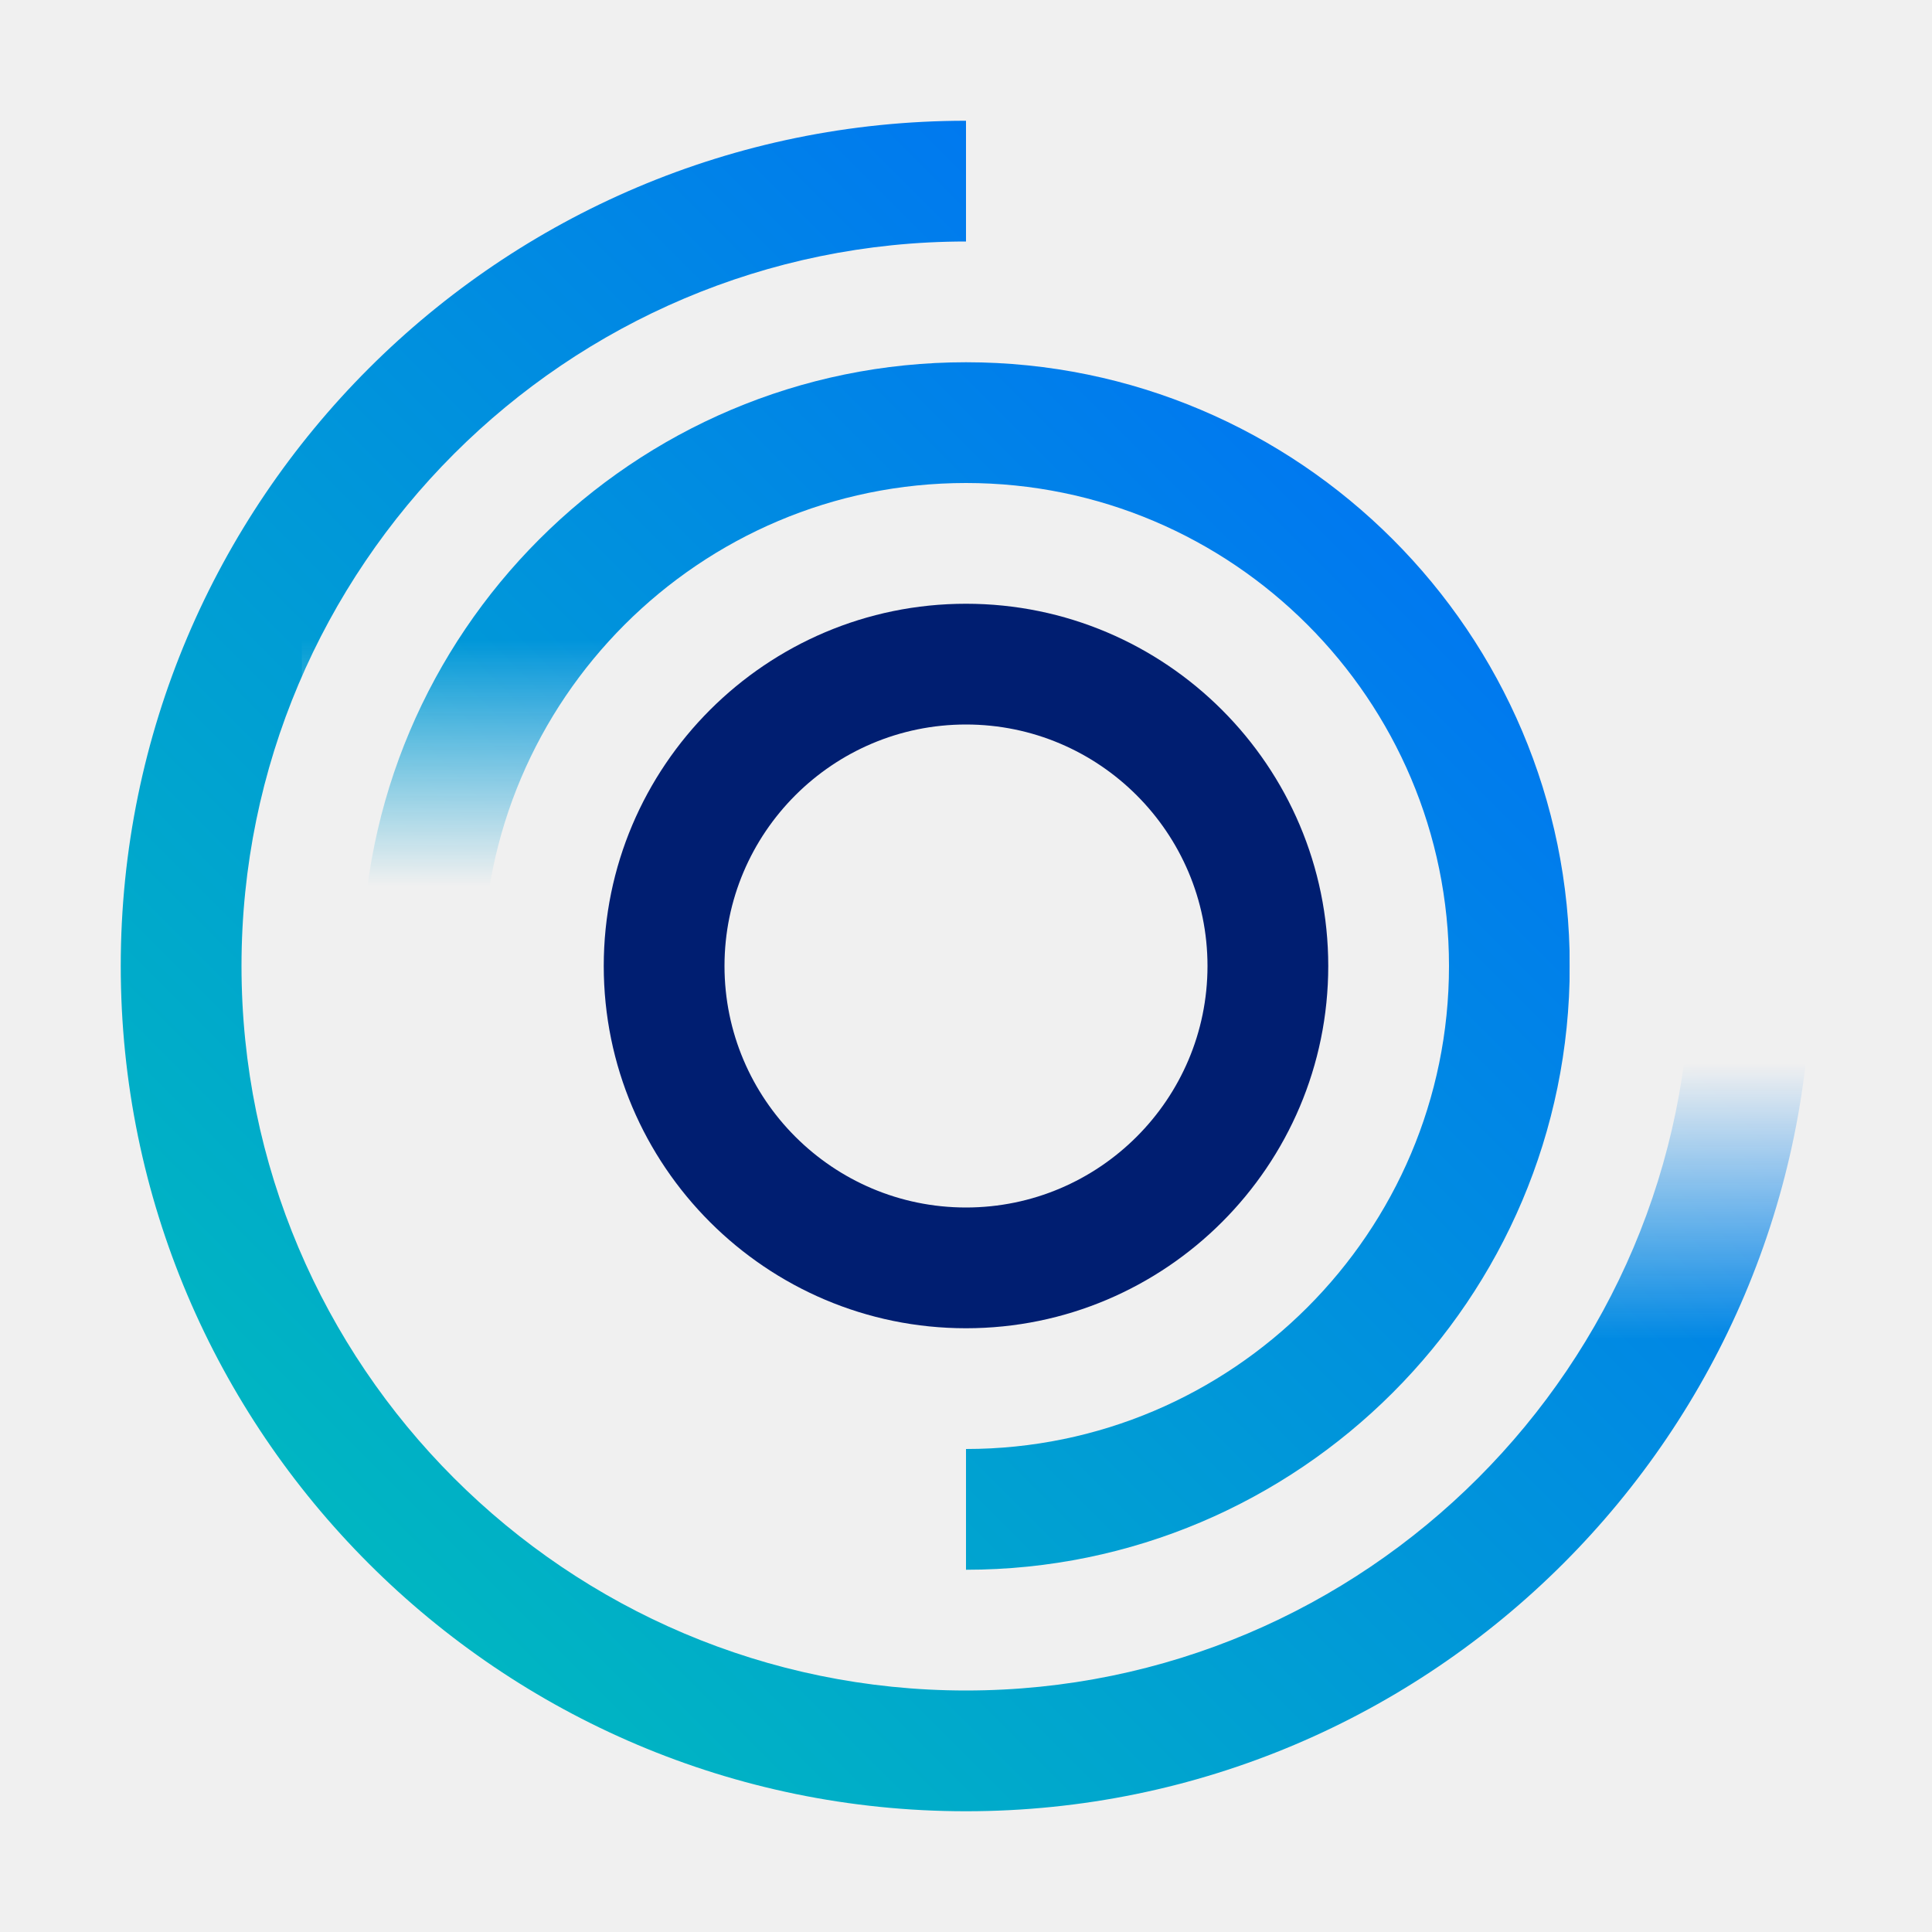
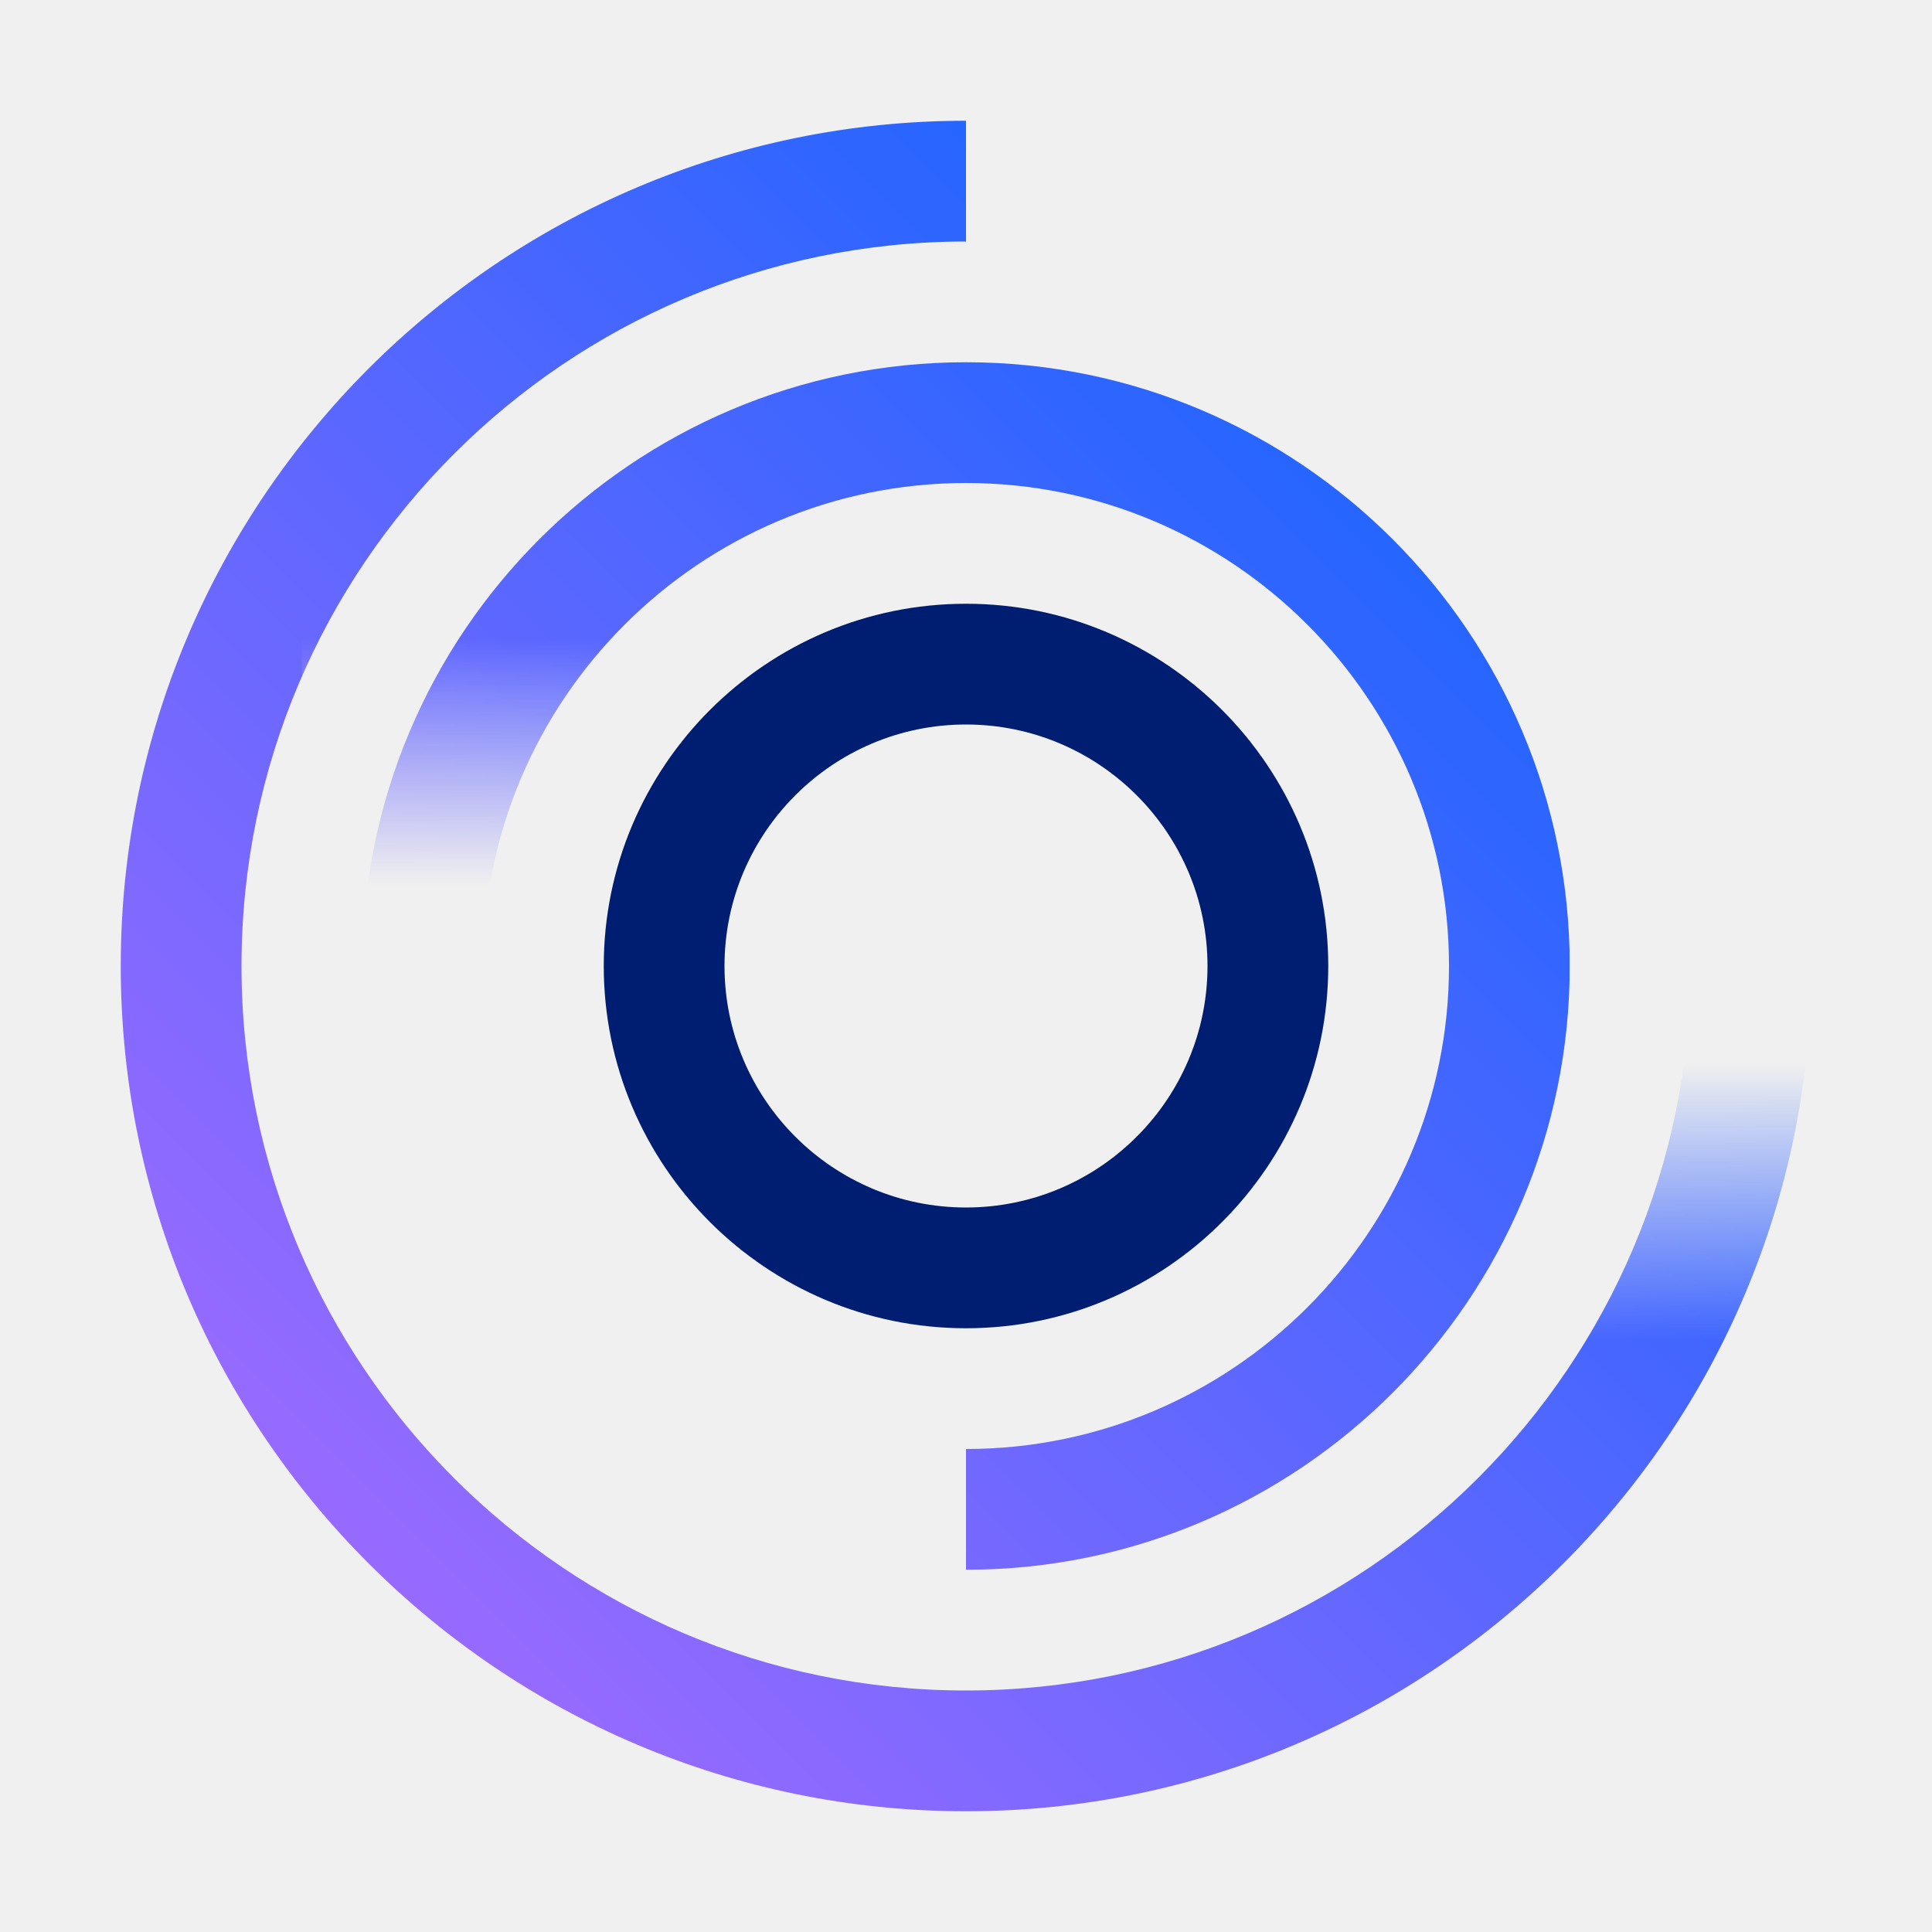
<svg xmlns="http://www.w3.org/2000/svg" xmlns:xlink="http://www.w3.org/1999/xlink" id="OfferingAccelerator" viewBox="0 0 32 32">
  <defs>
-     <linearGradient id="ar97drhhqa" x1="1041" y1="1912.5" x2="1049" y2="1912.5" gradientTransform="translate(-1037.5 -1899.5)" gradientUnits="userSpaceOnUse">
+     <linearGradient id="o9eol9hmna" x1="1041" y1="1912.5" x2="1049" y2="1912.5" gradientTransform="translate(-1037.5 -1899.5)" gradientUnits="userSpaceOnUse">
      <stop offset=".29" />
      <stop offset=".8" stop-opacity="0" />
    </linearGradient>
-     <linearGradient id="u8jkhhqnvb" x1="-1883" y1="1071.5" x2="-1874" y2="1071.5" gradientTransform="translate(1907 -1052)" xlink:href="#ar97drhhqa" />
-     <linearGradient id="r3bemhudxd" x1="0" y1="32" x2="32" y2="0" gradientUnits="userSpaceOnUse">
-       <stop offset=".1" stop-color="#00c0ba" />
-       <stop offset=".9" stop-color="#0064ff" />
+     <linearGradient id="2wyne7ewhb" x1="-1883" y1="1071.5" x2="-1874" y2="1071.5" gradientTransform="translate(1907 -1052)" xlink:href="#o9eol9hmna" />
+     <linearGradient id="afu32umijd" x1="0" y1="32" x2="32" y2="0" gradientUnits="userSpaceOnUse">
+       <stop offset=".1" stop-color="#ab6bff" />
+       <stop offset=".9" stop-color="#0063ff" />
    </linearGradient>
-     <mask id="yn87ldshcc" x="0" y="0" width="32" height="32" maskUnits="userSpaceOnUse">
+     <mask id="tm8q1fss4c" x="0" y="0" width="32" height="32" maskUnits="userSpaceOnUse">
      <path d="M16 28C9.383 28 4 22.617 4 16S9.383 4 16 4V2C8.28 2 2 8.28 2 16s6.28 14 14 14 14-6.28 14-14h-2c0 6.617-5.383 12-12 12z" style="fill:#fff;stroke-width:0" />
      <path d="M16 6C10.486 6 6 10.486 6 16h2c0-4.411 3.589-8 8-8s8 3.589 8 8-3.589 8-8 8v2c5.514 0 10-4.486 10-10S21.514 6 16 6z" style="fill:#fff;stroke-width:0" />
-       <path transform="rotate(-90 7.5 13)" style="fill:url(#ar97drhhqa);stroke-width:0" d="M3.5 10.5h8v5h-8z" />
-       <path transform="rotate(90 28.5 19.5)" style="fill:url(#u8jkhhqnvb);stroke-width:0" d="M24 17h9v5h-9z" />
+       <path transform="rotate(-90 7.5 13)" style="fill:url(#o9eol9hmna);stroke-width:0" d="M3.5 10.5h8v5h-8z" />
+       <path transform="rotate(90 28.5 19.5)" style="fill:url(#2wyne7ewhb);stroke-width:0" d="M24 17h9v5h-9z" />
    </mask>
  </defs>
-   <g style="mask:url(#yn87ldshcc)">
-     <path style="fill:url(#r3bemhudxd);stroke-width:0" d="M0 0h32v32H0z" />
+   <g style="mask:url(#tm8q1fss4c)">
+     <path style="fill:url(#afu32umijd);stroke-width:0" d="M0 0h32v32H0z" />
  </g>
  <path d="M16 22c-3.309 0-6-2.691-6-6s2.691-6 6-6 6 2.691 6 6-2.691 6-6 6zm0-10c-2.206 0-4 1.794-4 4s1.794 4 4 4 4-1.794 4-4-1.794-4-4-4z" style="fill:#001e71;stroke-width:0" />
</svg>
